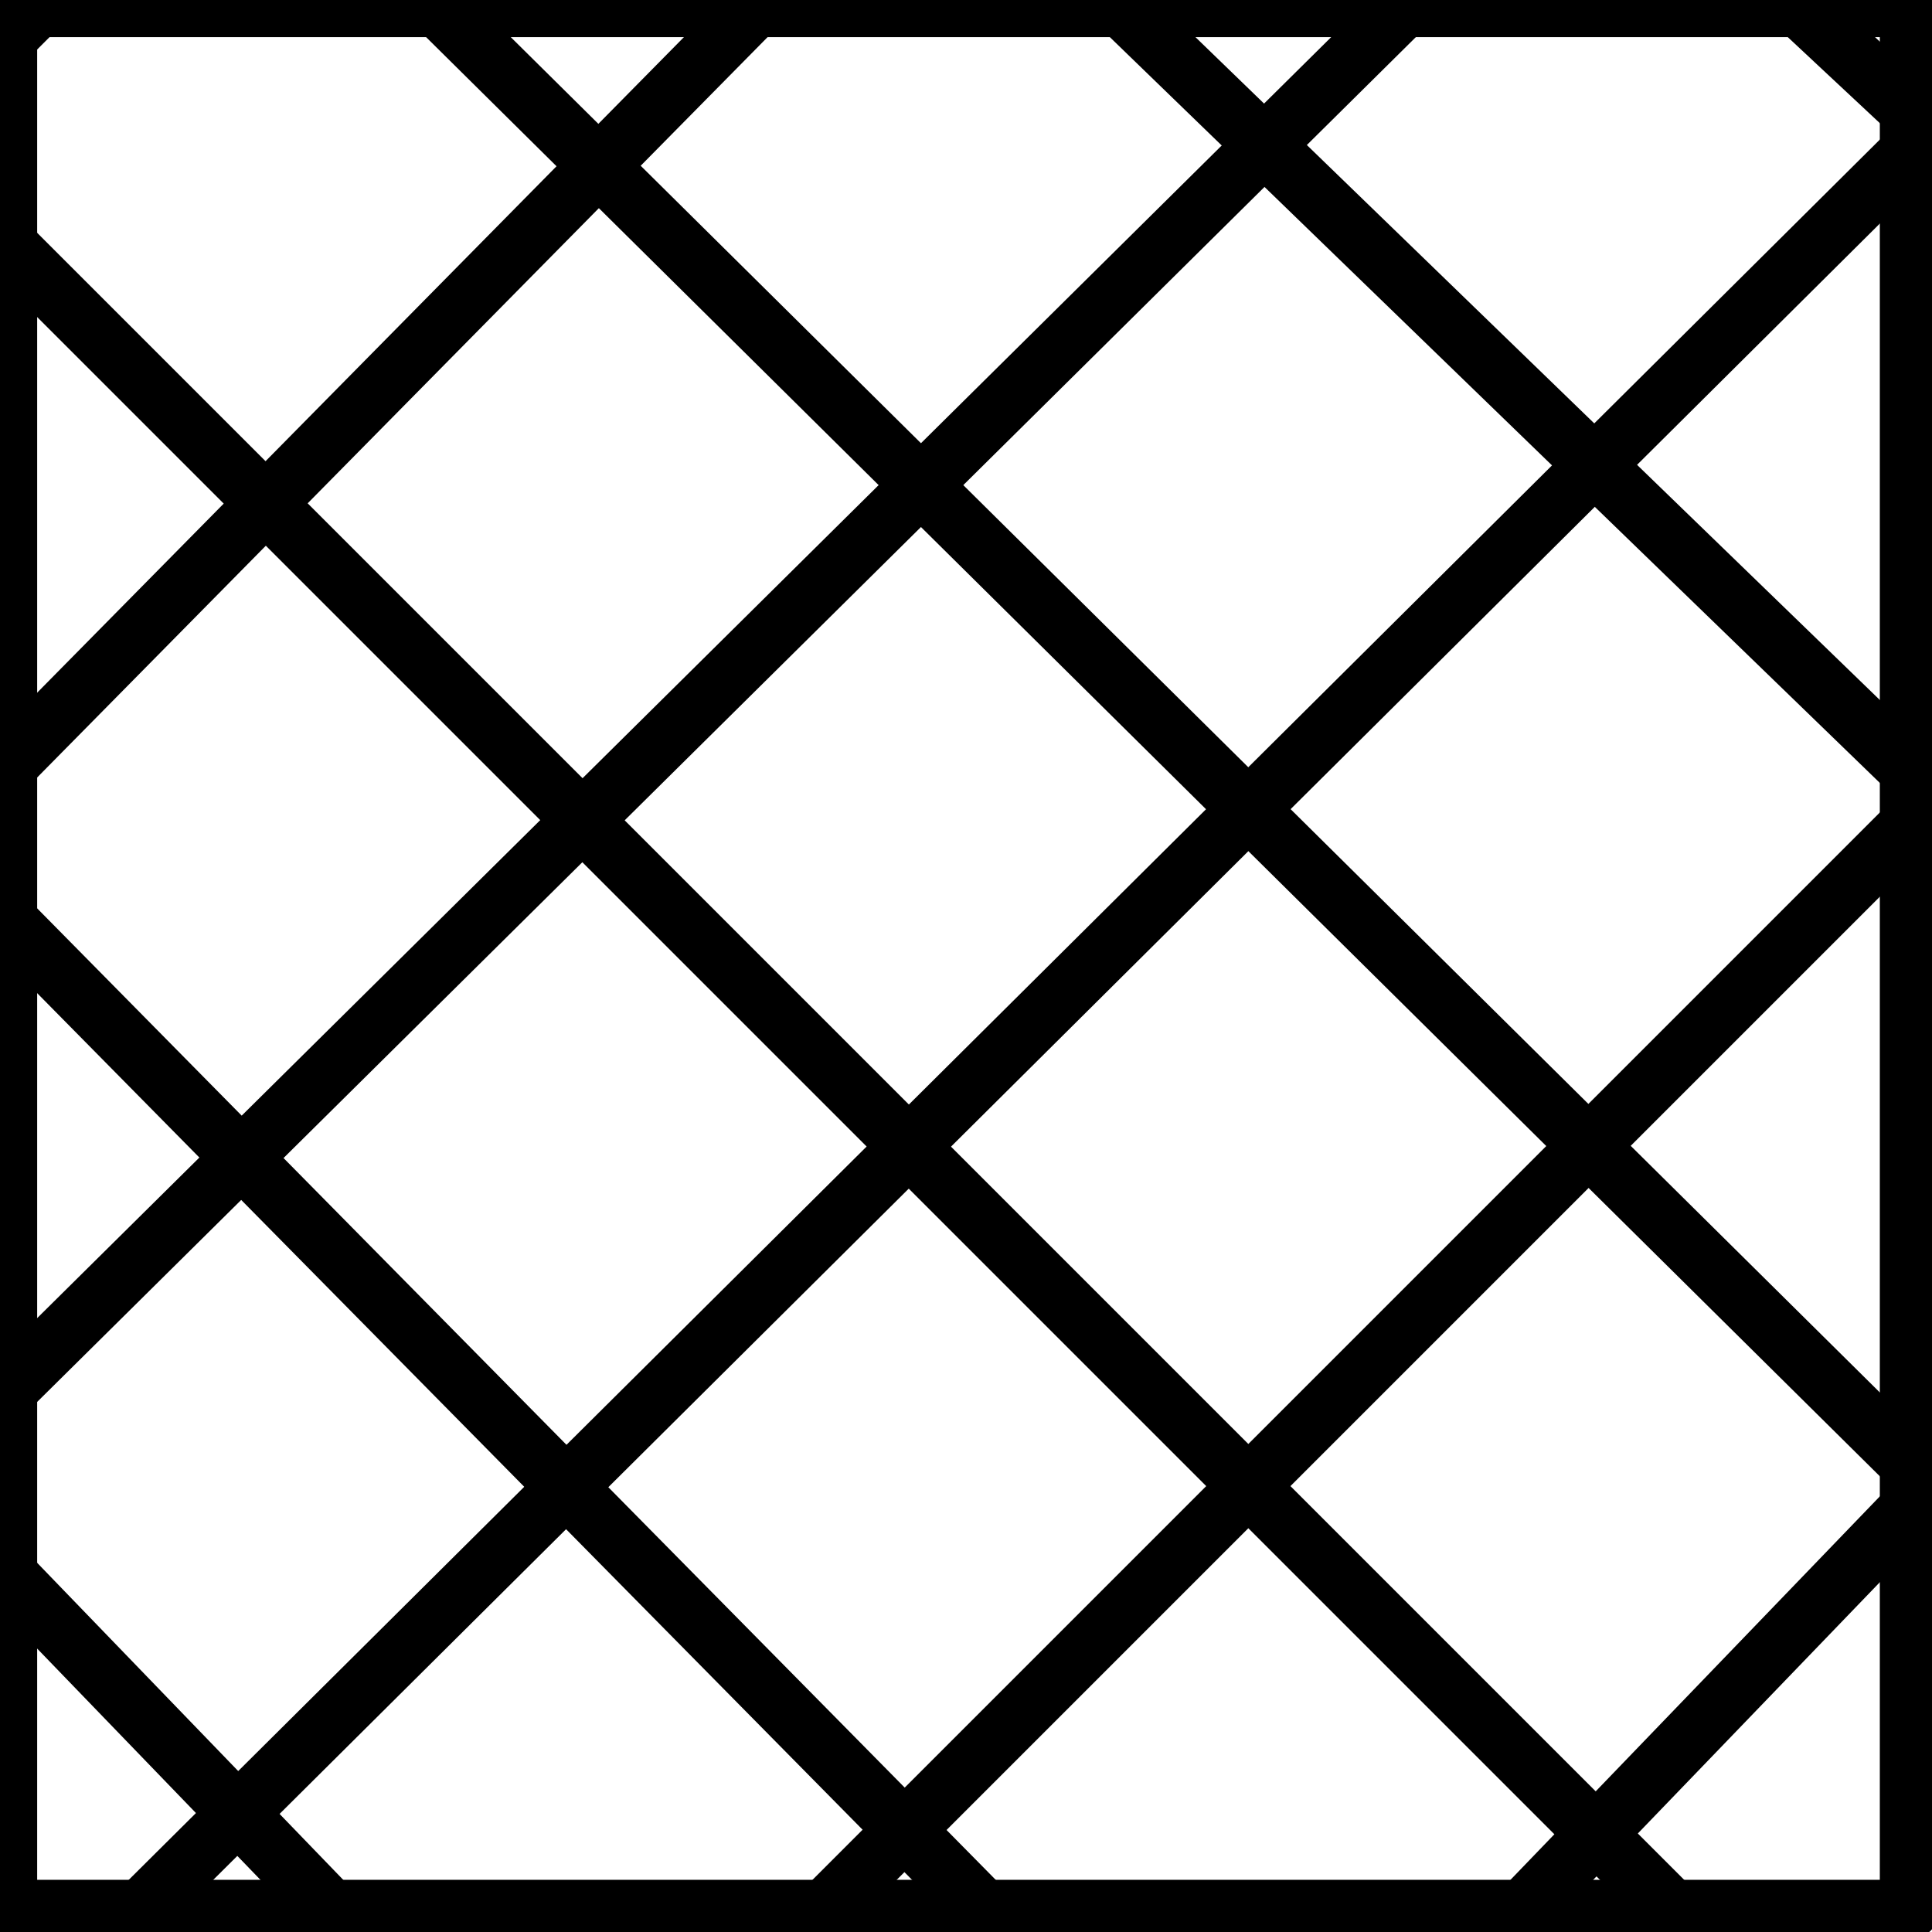
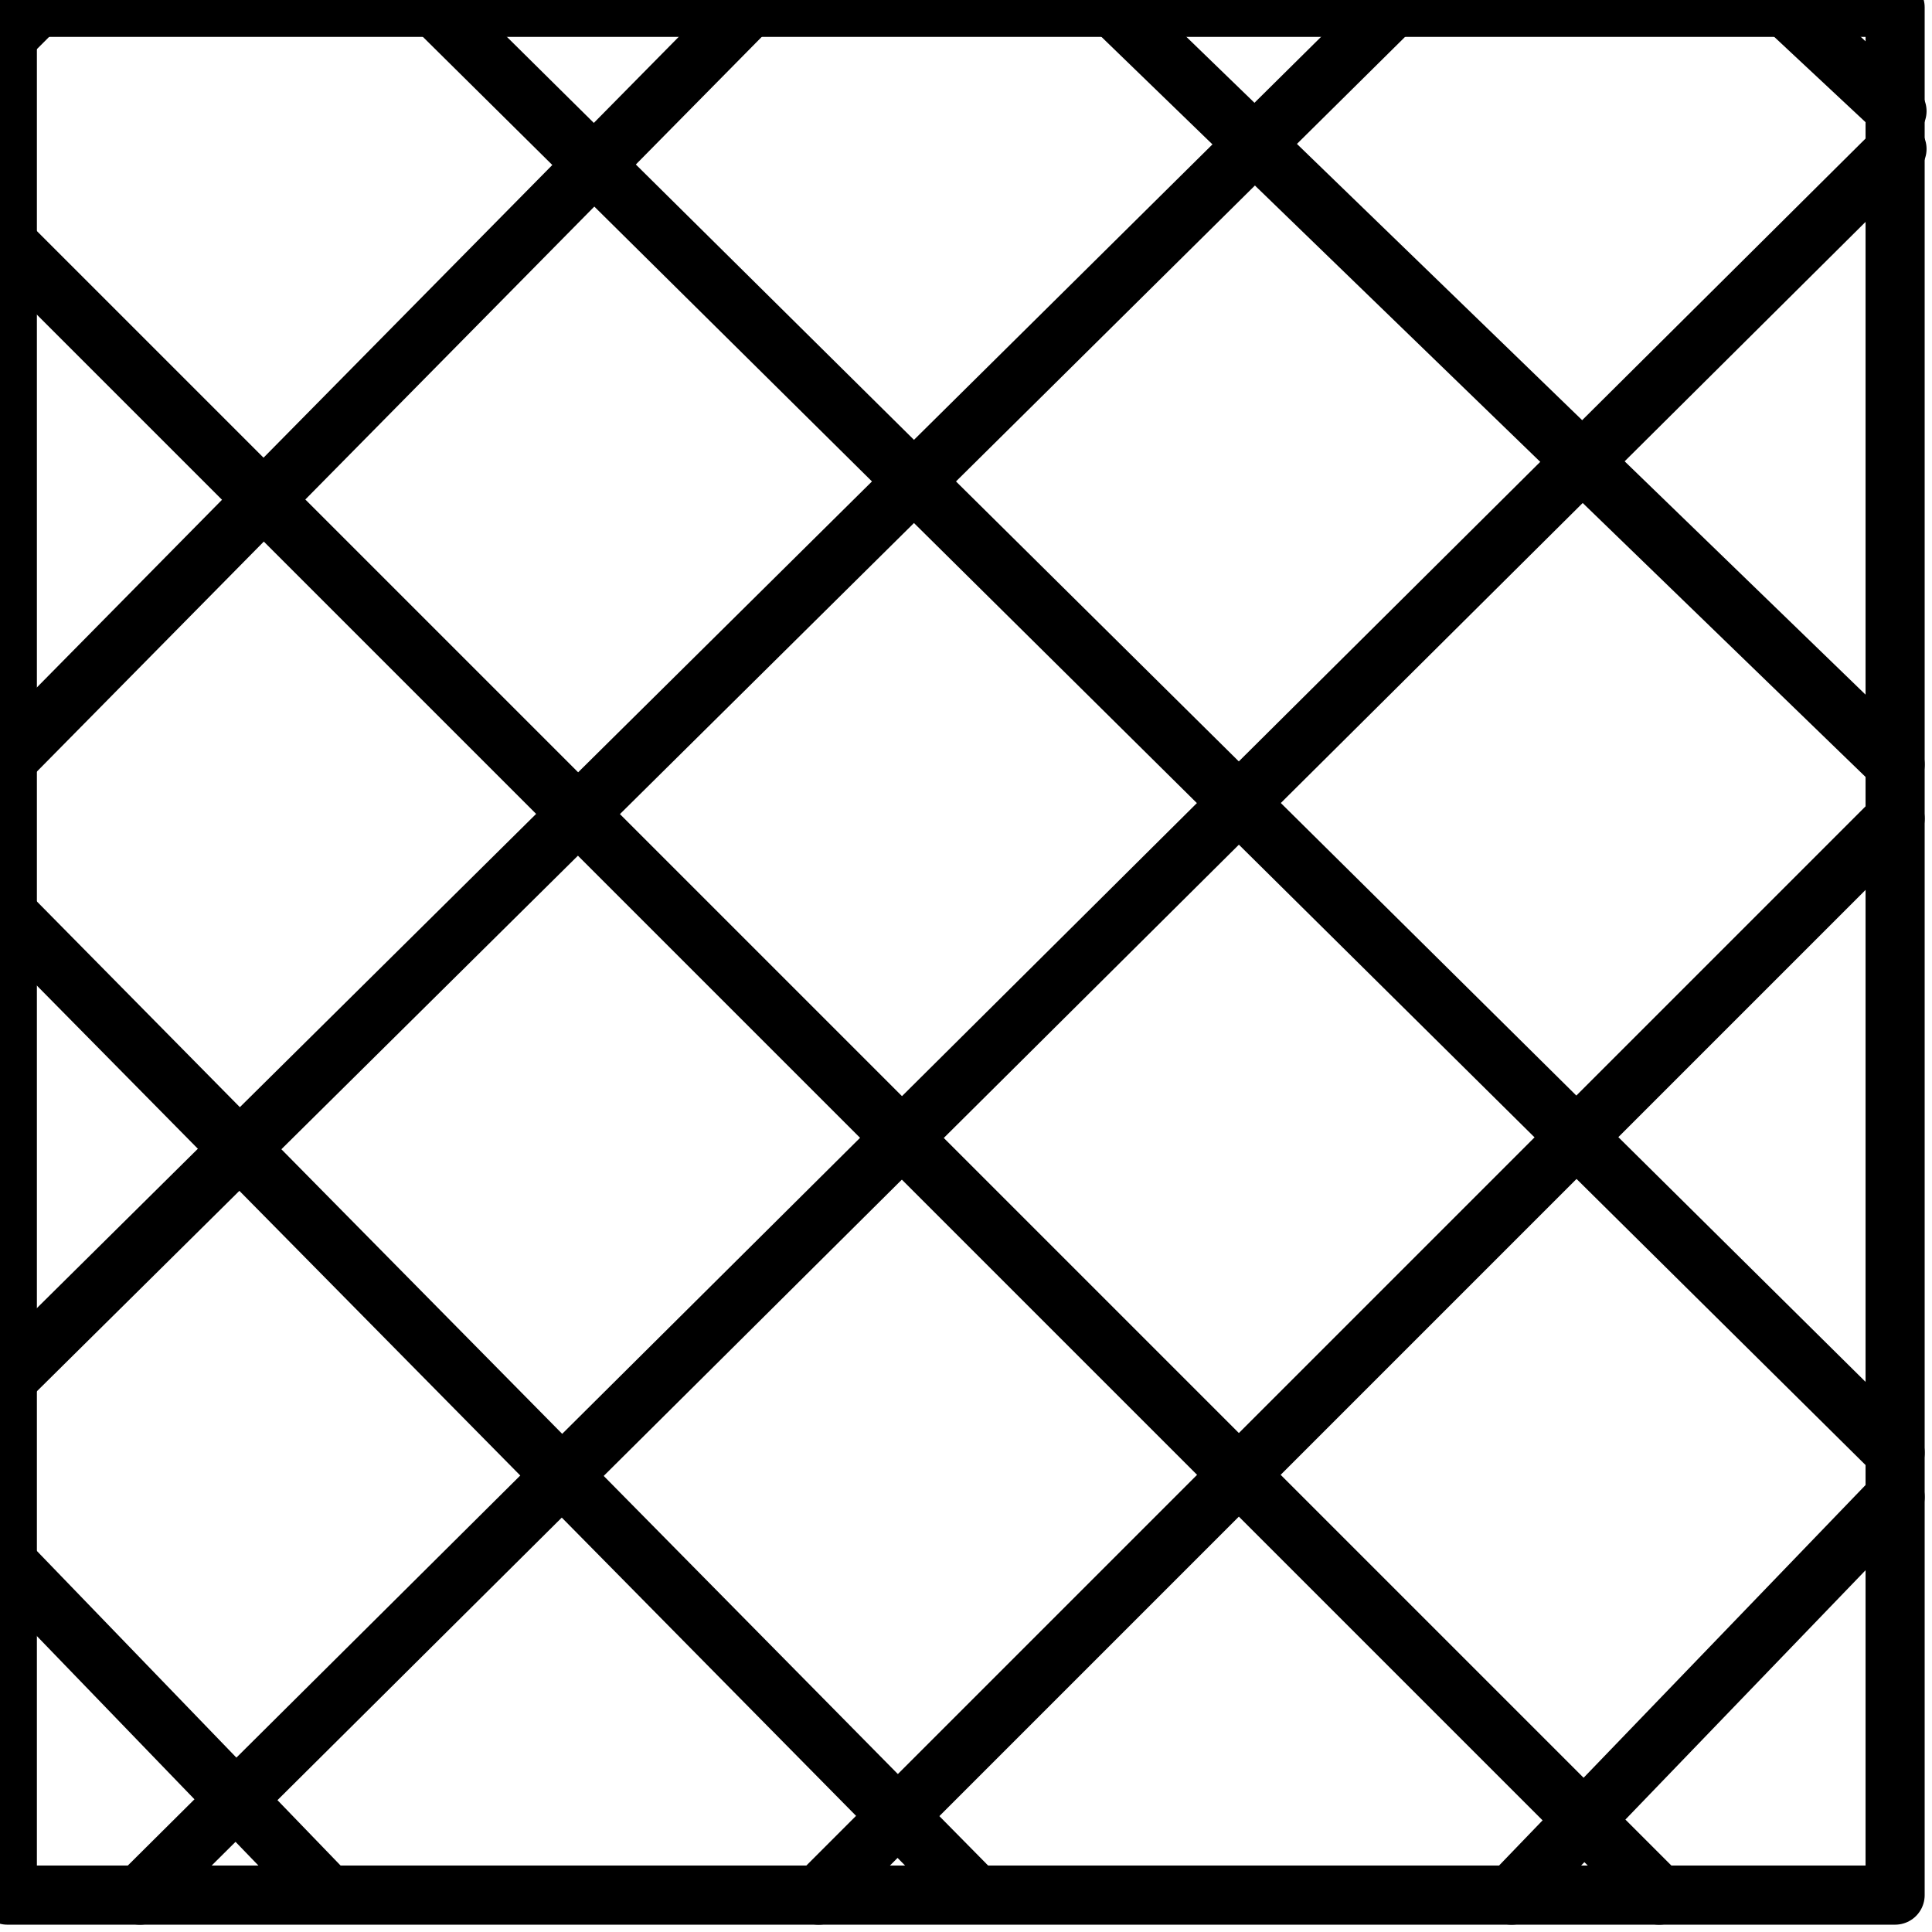
- <svg xmlns="http://www.w3.org/2000/svg" version="1.1" width="34.325mm" height="34.325mm" viewBox="-0.031 -0.031 8.109 8.109">
+ <svg xmlns="http://www.w3.org/2000/svg" version="1.1" width="34.589mm" height="34.589mm" viewBox="-0.031 -0.031 8.171 8.171">
  <defs vector-effect="non-scaling-stroke" />
  <g>
    <g id="cell-8uyT9o6ulhcmQd7HJZjx-66" layer="Symbol">
      <path d="M3.162-0.024L0 3.181" fill="none" stroke="rgb(0, 0, 0)" stroke-miterlimit="10" pointer-events="stroke" stroke-width="0.25" stroke-linecap="round" stroke-linejoin="round" />
    </g>
    <g id="cell-8uyT9o6ulhcmQd7HJZjx-65" layer="Symbol">
      <path d="M5.86 0L0 5.801" fill="none" stroke="rgb(0, 0, 0)" stroke-miterlimit="10" pointer-events="stroke" stroke-width="0.25" stroke-linecap="round" stroke-linejoin="round" />
    </g>
    <g id="cell-8uyT9o6ulhcmQd7HJZjx-64" layer="Symbol">
      <path d="M7.992 0.599L0.561 7.984" fill="none" stroke="rgb(0, 0, 0)" stroke-miterlimit="10" pointer-events="stroke" stroke-width="0.25" stroke-linecap="round" stroke-linejoin="round" />
    </g>
    <g id="cell-8uyT9o6ulhcmQd7HJZjx-63" layer="Symbol">
      <path d="M7.984 3.431L3.431 7.984" fill="none" stroke="rgb(0, 0, 0)" stroke-miterlimit="10" pointer-events="stroke" stroke-width="0.25" stroke-linecap="round" stroke-linejoin="round" />
    </g>
    <g id="cell-8uyT9o6ulhcmQd7HJZjx-62" layer="Symbol">
      <path d="M0.125 0L0 0.125" fill="none" stroke="rgb(0, 0, 0)" stroke-miterlimit="10" pointer-events="stroke" stroke-width="0.25" stroke-linecap="round" stroke-linejoin="round" />
    </g>
    <g id="cell-8uyT9o6ulhcmQd7HJZjx-61" layer="Symbol">
      <path d="M7.984 6.3L6.362 7.984" fill="none" stroke="rgb(0, 0, 0)" stroke-miterlimit="10" pointer-events="stroke" stroke-width="0.25" stroke-linecap="round" stroke-linejoin="round" />
    </g>
    <g id="cell-8uyT9o6ulhcmQd7HJZjx-28" layer="Symbol">
      <path fill="none" stroke="rgb(0, 0, 0)" pointer-events="all" d="M0 0L7.984 0 7.984 7.984 0 7.984z" stroke-width="0.25" stroke-linecap="round" stroke-linejoin="round" />
    </g>
    <g id="cell-8uyT9o6ulhcmQd7HJZjx-58" layer="Symbol">
      <path d="M0 6.579L1.341 7.968" fill="none" stroke="rgb(0, 0, 0)" stroke-miterlimit="10" pointer-events="stroke" stroke-width="0.25" stroke-linecap="round" stroke-linejoin="round" />
    </g>
    <g id="cell-8uyT9o6ulhcmQd7HJZjx-57" layer="Symbol">
      <path d="M0.016 3.849L4.088 7.976" fill="none" stroke="rgb(0, 0, 0)" stroke-miterlimit="10" pointer-events="stroke" stroke-width="0.25" stroke-linecap="round" stroke-linejoin="round" />
    </g>
    <g id="cell-8uyT9o6ulhcmQd7HJZjx-56" layer="Symbol">
      <path d="M0 0.998L6.986 7.984" fill="none" stroke="rgb(0, 0, 0)" stroke-miterlimit="10" pointer-events="stroke" stroke-width="0.25" stroke-linecap="round" stroke-linejoin="round" />
    </g>
    <g id="cell-8uyT9o6ulhcmQd7HJZjx-55" layer="Symbol">
      <path d="M1.809 0L7.984 6.113" fill="none" stroke="rgb(0, 0, 0)" stroke-miterlimit="10" pointer-events="stroke" stroke-width="0.25" stroke-linecap="round" stroke-linejoin="round" />
    </g>
    <g id="cell-8uyT9o6ulhcmQd7HJZjx-54" layer="Symbol">
      <path d="M7.505-0.016L7.992 0.439" fill="none" stroke="rgb(0, 0, 0)" stroke-miterlimit="10" pointer-events="stroke" stroke-width="0.25" stroke-linecap="round" stroke-linejoin="round" />
    </g>
    <g id="cell-8uyT9o6ulhcmQd7HJZjx-53" layer="Symbol">
      <path d="M4.678 0L7.984 3.202" fill="none" stroke="rgb(0, 0, 0)" stroke-miterlimit="10" pointer-events="stroke" stroke-width="0.25" stroke-linecap="round" stroke-linejoin="round" />
    </g>
  </g>
</svg>
